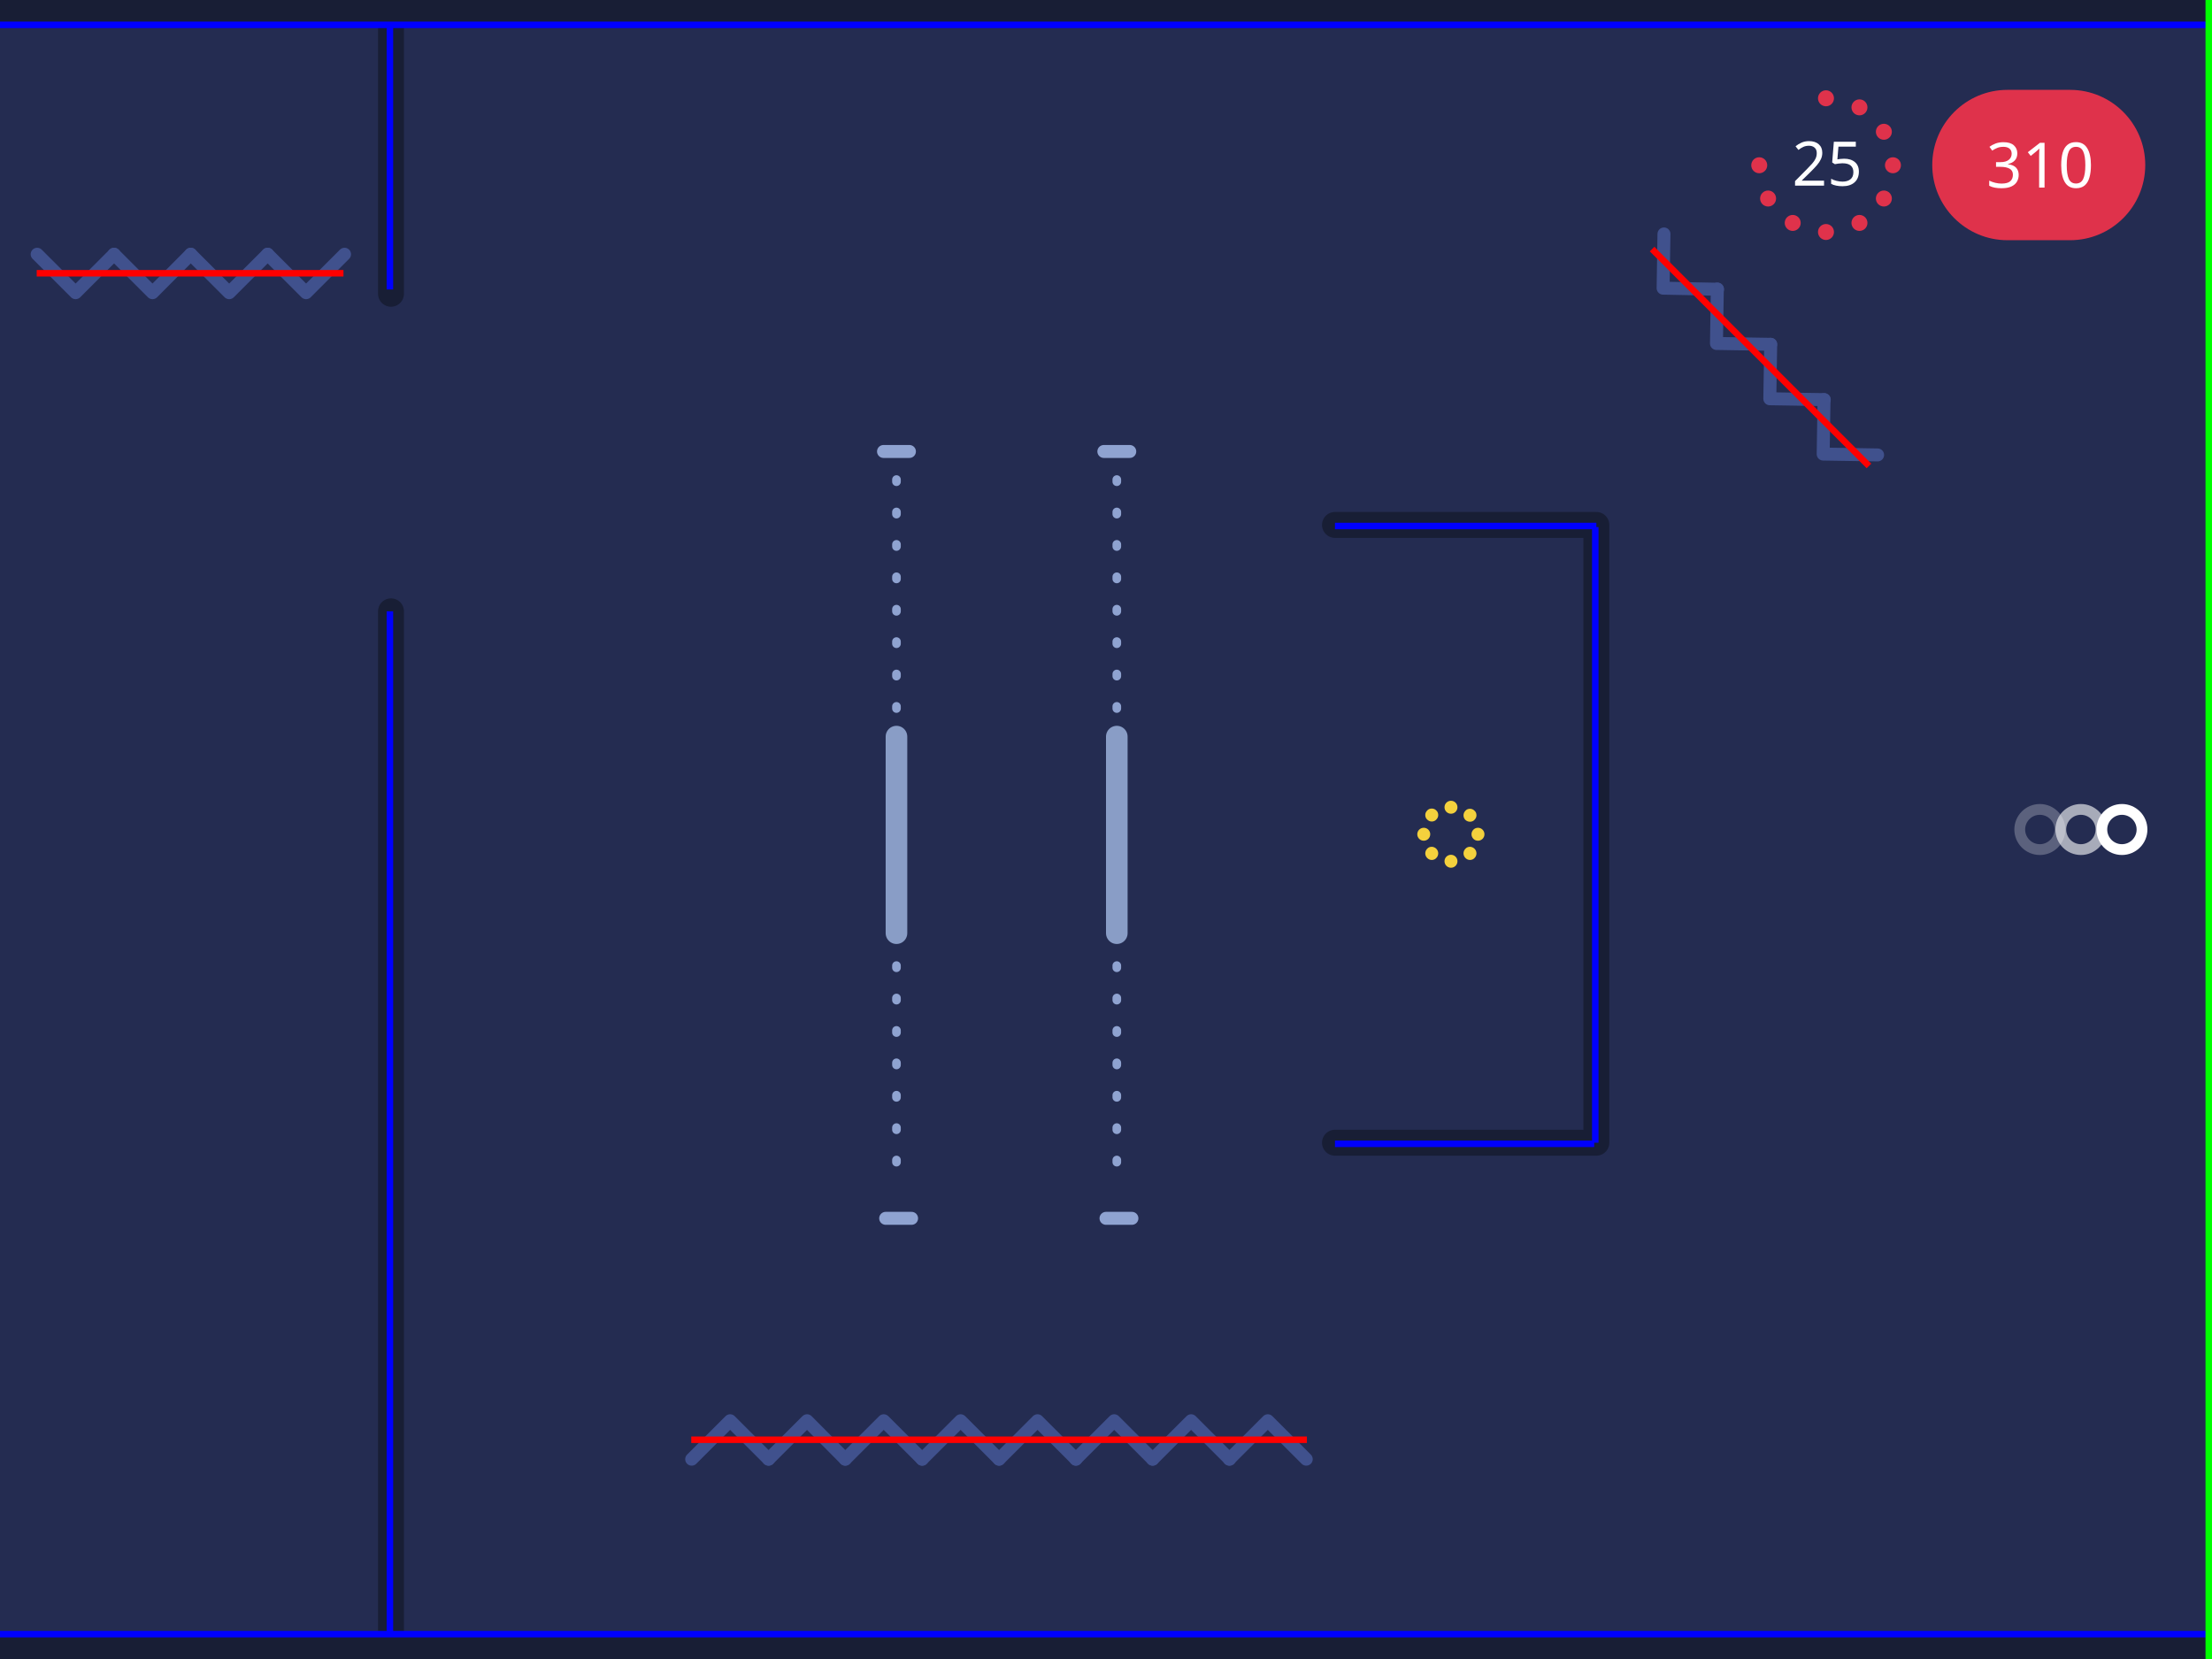
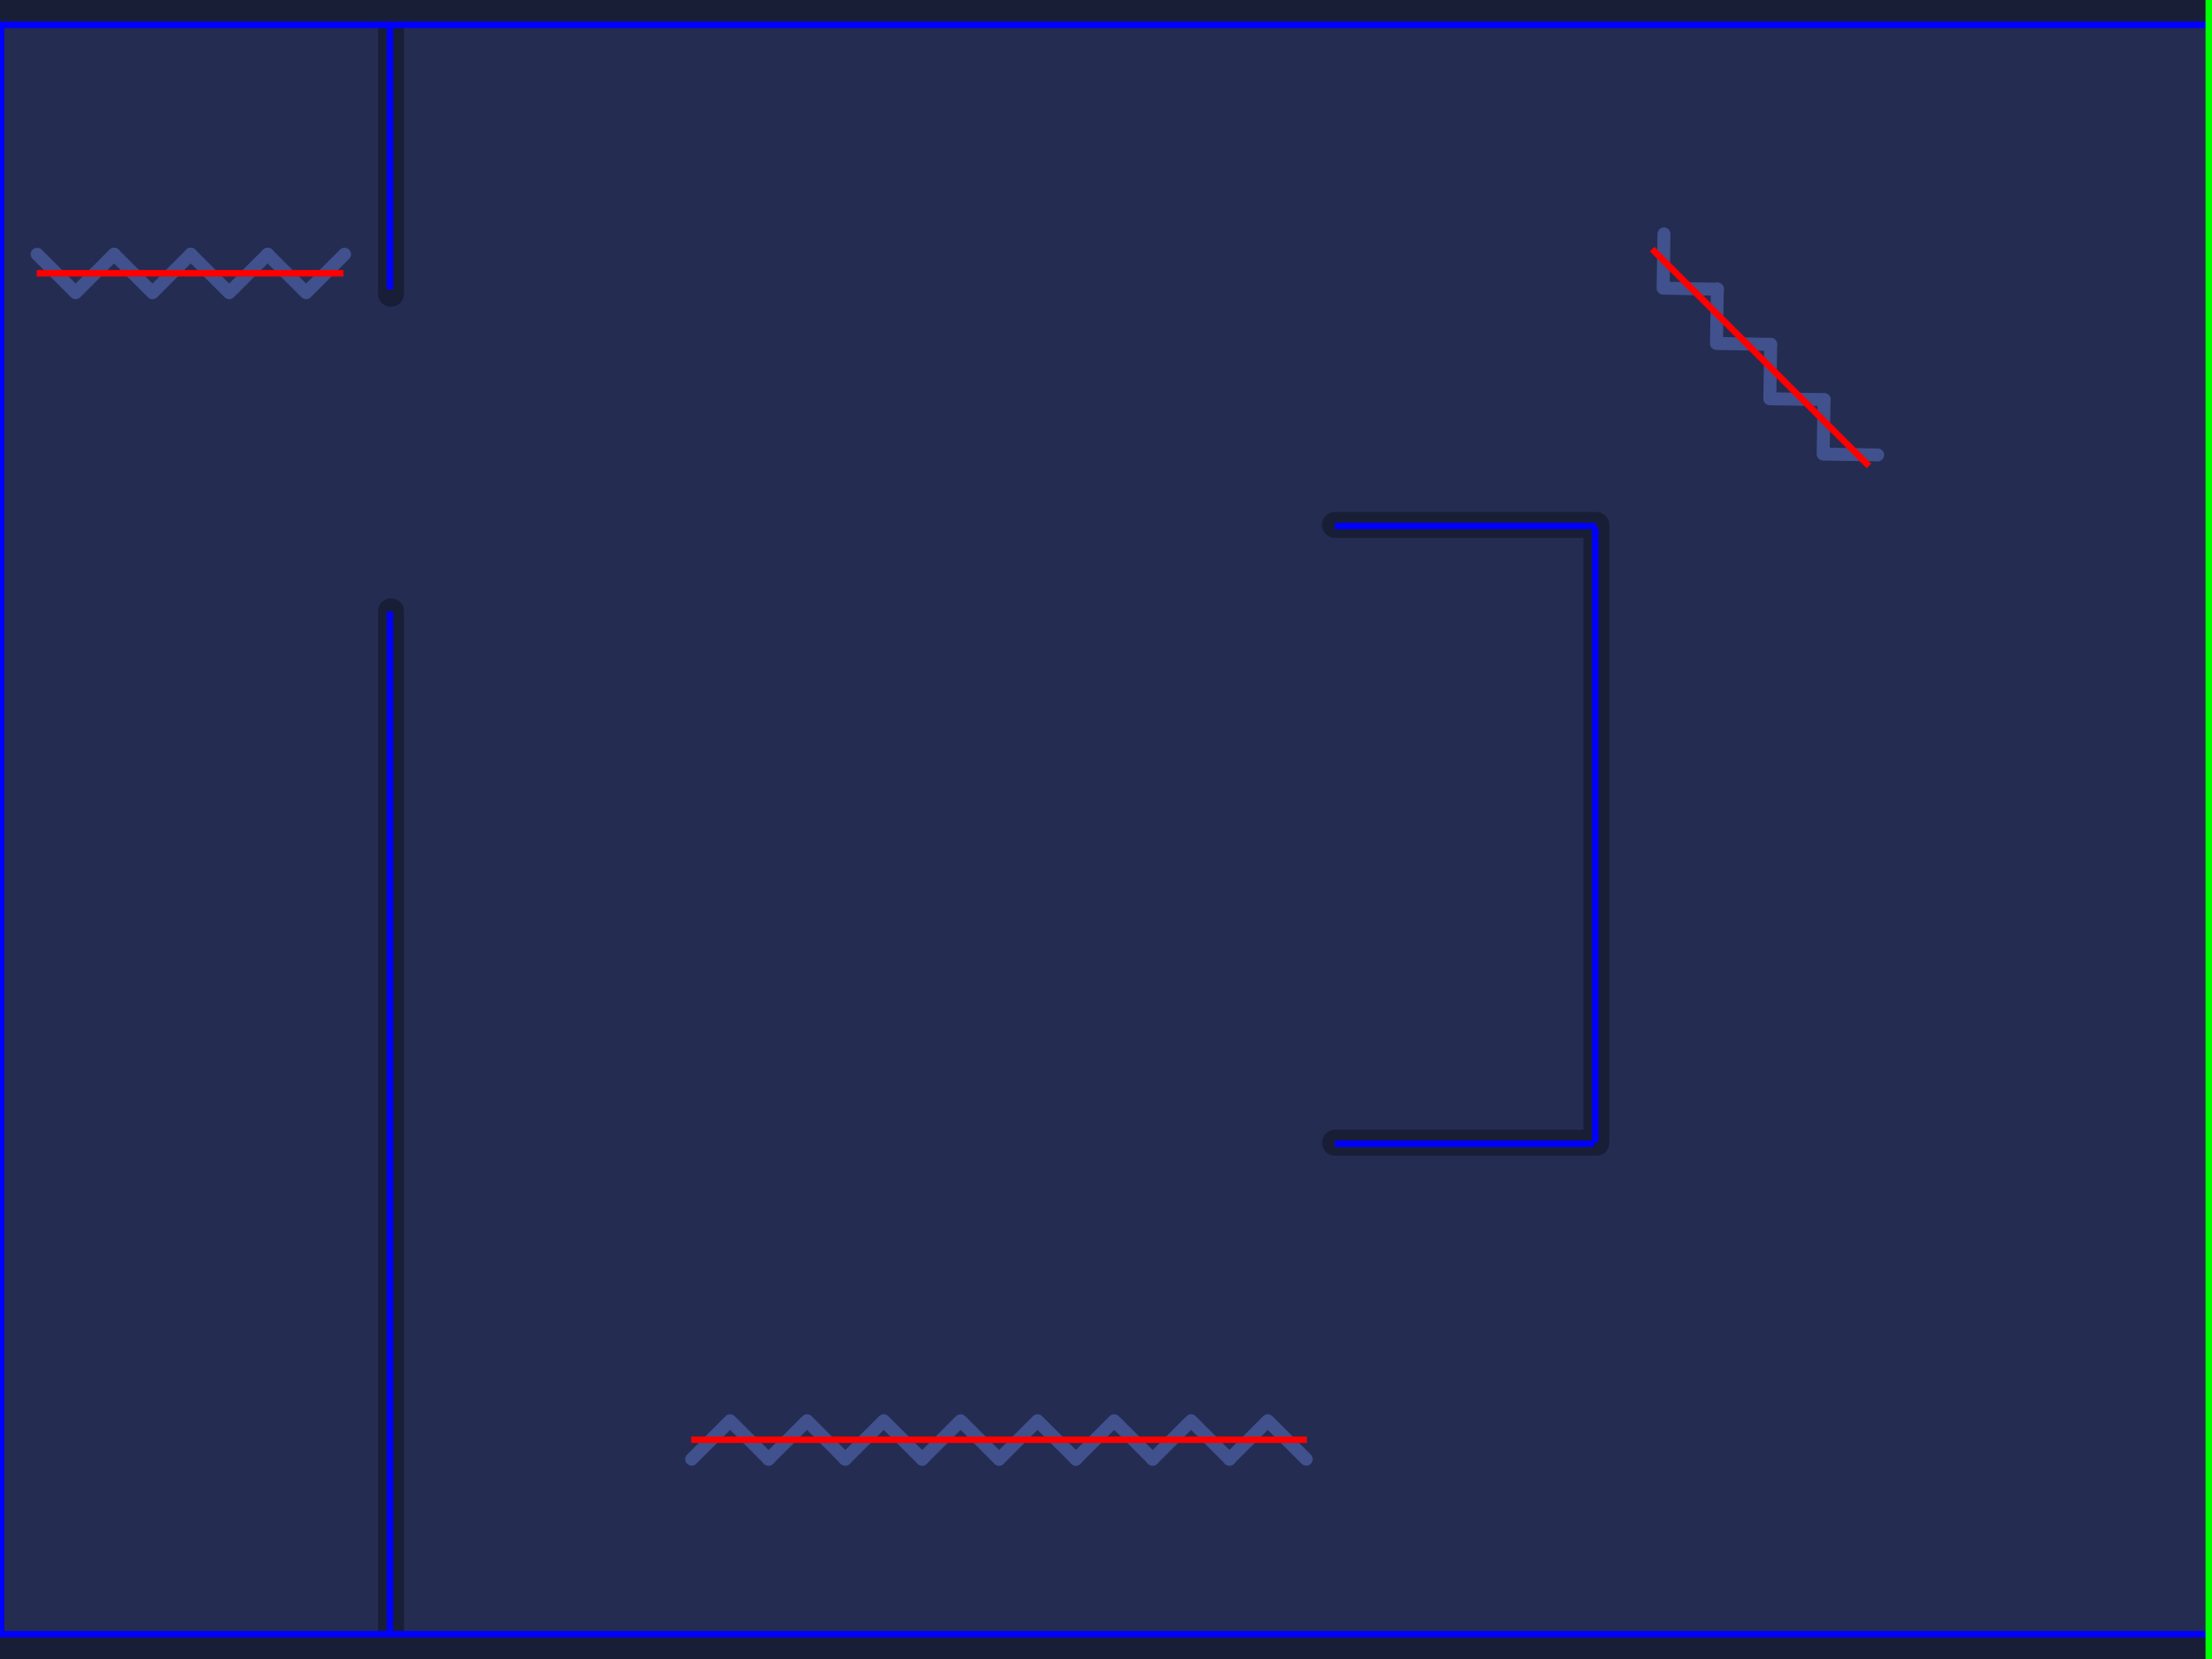
- <svg xmlns="http://www.w3.org/2000/svg" version="1.1" x="0px" y="0px" viewBox="0 0 1024 768" enable-background="new 0 0 1024 768" xml:space="preserve">
+ <svg xmlns="http://www.w3.org/2000/svg" version="1.1" id="Calque_1" x="0px" y="0px" viewBox="0 0 1024 768" enable-background="new 0 0 1024 768" xml:space="preserve">
  <g id="background">
    <rect x="-0.7" fill="#242C51" width="1024.7" height="768" />
-   </g>
-   <g id="ascenseurs">
-     <g>
-       <line fill="none" stroke="#8FA3D1" stroke-width="4" stroke-linecap="round" stroke-linejoin="round" stroke-miterlimit="10" stroke-dasharray="1,14" x1="415" y1="222" x2="415" y2="551" />
-       <line fill="none" stroke="#8FA3D1" stroke-width="6" stroke-linecap="round" stroke-linejoin="round" stroke-miterlimit="10" x1="422" y1="564" x2="410" y2="564" />
-       <line fill="none" stroke="#8FA3D1" stroke-width="6" stroke-linecap="round" stroke-linejoin="round" stroke-miterlimit="10" x1="421" y1="209" x2="409" y2="209" />
-       <line fill="none" stroke="#899DC6" stroke-width="10" stroke-linecap="round" stroke-linejoin="round" stroke-miterlimit="10" x1="415" y1="432" x2="415" y2="341" />
-     </g>
-     <g>
-       <line fill="none" stroke="#8FA3D1" stroke-width="4" stroke-linecap="round" stroke-linejoin="round" stroke-miterlimit="10" stroke-dasharray="1,14" x1="517" y1="222" x2="517" y2="551" />
-       <line fill="none" stroke="#8FA3D1" stroke-width="6" stroke-linecap="round" stroke-linejoin="round" stroke-miterlimit="10" x1="524" y1="564" x2="512" y2="564" />
-       <line fill="none" stroke="#8FA3D1" stroke-width="6" stroke-linecap="round" stroke-linejoin="round" stroke-miterlimit="10" x1="523" y1="209" x2="511" y2="209" />
-       <line fill="none" stroke="#899DC6" stroke-width="10" stroke-linecap="round" stroke-linejoin="round" stroke-miterlimit="10" x1="517" y1="432" x2="517" y2="341" />
-     </g>
  </g>
  <g id="barrieres">
    <line fill="none" stroke="#181E35" stroke-width="12" stroke-linecap="round" stroke-linejoin="round" stroke-miterlimit="10" x1="181" y1="283" x2="181" y2="762" />
    <line fill="none" stroke="#181E35" stroke-width="12" stroke-linecap="round" stroke-linejoin="round" stroke-miterlimit="10" x1="181" y1="6" x2="181" y2="136" />
    <rect x="-0.7" y="756.6" fill="#181E35" width="1024.7" height="11.4" />
-     <rect x="-0.7" fill="#181E35" width="1024.7" height="11.4" />
+     <rect x="-0.7" y="0" fill="#181E35" width="1024.7" height="11.4" />
    <polyline fill="none" stroke="#181E35" stroke-width="12" stroke-linecap="round" stroke-linejoin="round" stroke-miterlimit="10" points="   618,529 739,529 739,243 618,243  " />
  </g>
  <g id="pics">
    <g>
      <polyline fill="none" stroke="#40518D" stroke-width="6" stroke-linecap="round" stroke-linejoin="round" stroke-miterlimit="10" points="    320.2,675.5 338,657.7 355.8,675.5   " />
      <polyline fill="none" stroke="#40518D" stroke-width="6" stroke-linecap="round" stroke-linejoin="round" stroke-miterlimit="10" points="    355.8,675.5 373.6,657.7 391.3,675.5   " />
      <polyline fill="none" stroke="#40518D" stroke-width="6" stroke-linecap="round" stroke-linejoin="round" stroke-miterlimit="10" points="    391.3,675.5 409.1,657.7 426.9,675.5   " />
      <polyline fill="none" stroke="#40518D" stroke-width="6" stroke-linecap="round" stroke-linejoin="round" stroke-miterlimit="10" points="    426.9,675.5 444.7,657.7 462.5,675.5   " />
      <polyline fill="none" stroke="#40518D" stroke-width="6" stroke-linecap="round" stroke-linejoin="round" stroke-miterlimit="10" points="    462.5,675.5 480.3,657.7 498.1,675.5   " />
      <polyline fill="none" stroke="#40518D" stroke-width="6" stroke-linecap="round" stroke-linejoin="round" stroke-miterlimit="10" points="    498,675.5 515.8,657.7 533.6,675.5   " />
      <polyline fill="none" stroke="#40518D" stroke-width="6" stroke-linecap="round" stroke-linejoin="round" stroke-miterlimit="10" points="    533.6,675.5 551.4,657.7 569.2,675.5   " />
      <polyline fill="none" stroke="#40518D" stroke-width="6" stroke-linecap="round" stroke-linejoin="round" stroke-miterlimit="10" points="    569.1,675.5 586.9,657.7 604.7,675.5   " />
    </g>
    <g>
      <polyline fill="none" stroke="#40518D" stroke-width="6" stroke-linecap="round" stroke-linejoin="round" stroke-miterlimit="10" points="    17.2,117.7 35,135.5 52.8,117.7   " />
      <polyline fill="none" stroke="#40518D" stroke-width="6" stroke-linecap="round" stroke-linejoin="round" stroke-miterlimit="10" points="    52.8,117.7 70.6,135.5 88.3,117.7   " />
      <polyline fill="none" stroke="#40518D" stroke-width="6" stroke-linecap="round" stroke-linejoin="round" stroke-miterlimit="10" points="    88.3,117.7 106.1,135.5 123.9,117.7   " />
      <polyline fill="none" stroke="#40518D" stroke-width="6" stroke-linecap="round" stroke-linejoin="round" stroke-miterlimit="10" points="    123.9,117.7 141.7,135.5 159.5,117.7   " />
    </g>
    <g>
      <polyline fill="none" stroke="#40518D" stroke-width="6" stroke-linecap="round" stroke-linejoin="round" stroke-miterlimit="10" points="    770.3,108.3 769.9,133.4 795.1,133.9   " />
      <polyline fill="none" stroke="#40518D" stroke-width="6" stroke-linecap="round" stroke-linejoin="round" stroke-miterlimit="10" points="    795,133.8 794.6,159 819.7,159.4   " />
      <polyline fill="none" stroke="#40518D" stroke-width="6" stroke-linecap="round" stroke-linejoin="round" stroke-miterlimit="10" points="    819.7,159.4 819.3,184.6 844.5,185   " />
      <polyline fill="none" stroke="#40518D" stroke-width="6" stroke-linecap="round" stroke-linejoin="round" stroke-miterlimit="10" points="    844.4,185 844,210.2 869.2,210.6   " />
    </g>
  </g>
-   <g id="bonus">
-     <g>
-       <circle fill="#F4D13D" cx="671.7" cy="398.7" r="3" />
-       <circle fill="#F4D13D" cx="671.7" cy="373.7" r="3" />
-       <path fill="#F4D13D" d="M662.8,392c-0.8,0-1.6,0.3-2.1,0.9c-1.2,1.2-1.2,3.1,0,4.3c0.6,0.6,1.3,0.9,2.1,0.9c0.8,0,1.6-0.3,2.1-0.9    c1.2-1.2,1.2-3.1,0-4.3C664.4,392.4,663.6,392,662.8,392z" />
-       <path fill="#F4D13D" d="M680.5,380.4c0.8,0,1.6-0.3,2.1-0.9c0.6-0.6,0.9-1.3,0.9-2.1c0-0.8-0.3-1.6-0.9-2.1    c-0.6-0.6-1.3-0.9-2.1-0.9c-0.8,0-1.6,0.3-2.1,0.9c-1.2,1.2-1.2,3.1,0,4.3C679,380.1,679.7,380.4,680.5,380.4z" />
-       <circle fill="#F4D13D" cx="659.1" cy="386.2" r="3" />
-       <circle fill="#F4D13D" cx="684.2" cy="386.2" r="3" />
-       <path fill="#F4D13D" d="M662.8,374.3c-0.8,0-1.6,0.3-2.1,0.9c-0.6,0.6-0.9,1.3-0.9,2.1c0,0.8,0.3,1.6,0.9,2.1    c0.6,0.6,1.3,0.9,2.1,0.9c0.8,0,1.6-0.3,2.1-0.9c0.6-0.6,0.9-1.3,0.9-2.1c0-0.8-0.3-1.6-0.9-2.1    C664.4,374.6,663.6,374.3,662.8,374.3z" />
-       <path fill="#F4D13D" d="M680.5,392c-0.8,0-1.6,0.3-2.1,0.9c-1.2,1.2-1.2,3.1,0,4.3c0.6,0.6,1.3,0.9,2.1,0.9c0.8,0,1.6-0.3,2.1-0.9    c1.2-1.2,1.2-3.1,0-4.3C682.1,392.4,681.3,392,680.5,392z" />
-     </g>
-   </g>
-   <g id="interface">
-     <path fill="#DF324B" d="M958.3,111.2h-29c-19.2,0-34.8-15.6-34.8-34.8v0c0-19.2,15.6-34.8,34.8-34.8h29c19.2,0,34.8,15.6,34.8,34.8   v0C993.1,95.6,977.5,111.2,958.3,111.2z" />
-     <text transform="matrix(1 0 0 1 829.6221 85.9238)" fill="#FFFFFF" font-family="'HelveticaNeue-Bold'" font-size="28.444">25</text>
-     <text transform="matrix(1 0 0 1 919.5557 86.8413)" fill="#FFFFFF" font-family="'HelveticaNeue-Bold'" font-size="29.033">310</text>
-     <g>
-       <circle fill="#DF324B" cx="845.3" cy="45.5" r="3.7" />
-       <circle fill="#DF324B" cx="845.3" cy="107.4" r="3.7" />
-       <circle fill="#DF324B" cx="860.8" cy="103.2" r="3.7" />
-       <circle fill="#DF324B" cx="872.1" cy="91.9" r="3.7" />
-       <circle fill="#DF324B" cx="814.4" cy="76.5" r="3.7" />
-       <circle fill="#DF324B" cx="876.3" cy="76.5" r="3.7" />
-       <circle fill="#DF324B" cx="818.5" cy="91.9" r="3.7" />
-       <circle fill="#DF324B" cx="872.1" cy="61" r="3.7" />
-       <circle fill="#DF324B" cx="829.9" cy="103.2" r="3.7" />
-       <circle fill="#DF324B" cx="860.8" cy="49.7" r="3.7" />
-     </g>
-     <g>
-       <circle opacity="0.25" fill="none" stroke="#FFFFFF" stroke-width="5" stroke-linecap="round" stroke-linejoin="round" stroke-miterlimit="10" cx="944.3" cy="384" r="9.3" />
-       <circle fill="none" stroke="#FFFFFF" stroke-width="5" stroke-linecap="round" stroke-linejoin="round" stroke-miterlimit="10" cx="982.3" cy="384" r="9.3" />
-       <circle opacity="0.6" fill="none" stroke="#FFFFFF" stroke-width="5" stroke-linecap="round" stroke-linejoin="round" stroke-miterlimit="10" cx="963.3" cy="384" r="9.3" />
-     </g>
-   </g>
  <g id="KINECT_walls">
    <line fill="none" stroke="#0000FF" stroke-width="3" stroke-miterlimit="10" x1="-1" y1="11.5" x2="1024" y2="11.5" />
    <line fill="none" stroke="#0000FF" stroke-width="3" stroke-miterlimit="10" x1="-1" y1="756.5" x2="1024" y2="756.5" />
    <line fill="none" stroke="#0000FF" stroke-width="3" stroke-miterlimit="10" x1="180.5" y1="12" x2="180.5" y2="134" />
    <line fill="none" stroke="#0000FF" stroke-width="3" stroke-miterlimit="10" x1="180.5" y1="283" x2="180.5" y2="757" />
    <line fill="none" stroke="#0000FF" stroke-width="3" stroke-miterlimit="10" x1="739" y1="243.5" x2="618" y2="243.5" />
    <line fill="none" stroke="#0000FF" stroke-width="3" stroke-miterlimit="10" x1="738.5" y1="529" x2="738.5" y2="244" />
    <line fill="none" stroke="#0000FF" stroke-width="3" stroke-miterlimit="10" x1="618" y1="529.5" x2="738" y2="529.5" />
+     <line fill="none" stroke="#0000FF" stroke-width="3" stroke-miterlimit="10" x1="0.5" y1="12" x2="0.5" y2="757" />
  </g>
  <g id="KINECT_kill">
    <line fill="none" stroke="#FF0000" stroke-width="3" stroke-miterlimit="10" x1="159" y1="126.5" x2="17" y2="126.5" />
    <line fill="none" stroke="#FF0000" stroke-width="3" stroke-miterlimit="10" x1="865.2" y1="215.7" x2="764.8" y2="115.3" />
    <line fill="none" stroke="#FF0000" stroke-width="3" stroke-miterlimit="10" x1="605" y1="666.5" x2="320" y2="666.5" />
  </g>
  <g id="KINECT_end">
    <line fill="none" stroke="#00FF00" stroke-width="3" stroke-miterlimit="10" x1="1022.5" y1="0" x2="1022.5" y2="768" />
  </g>
</svg>
